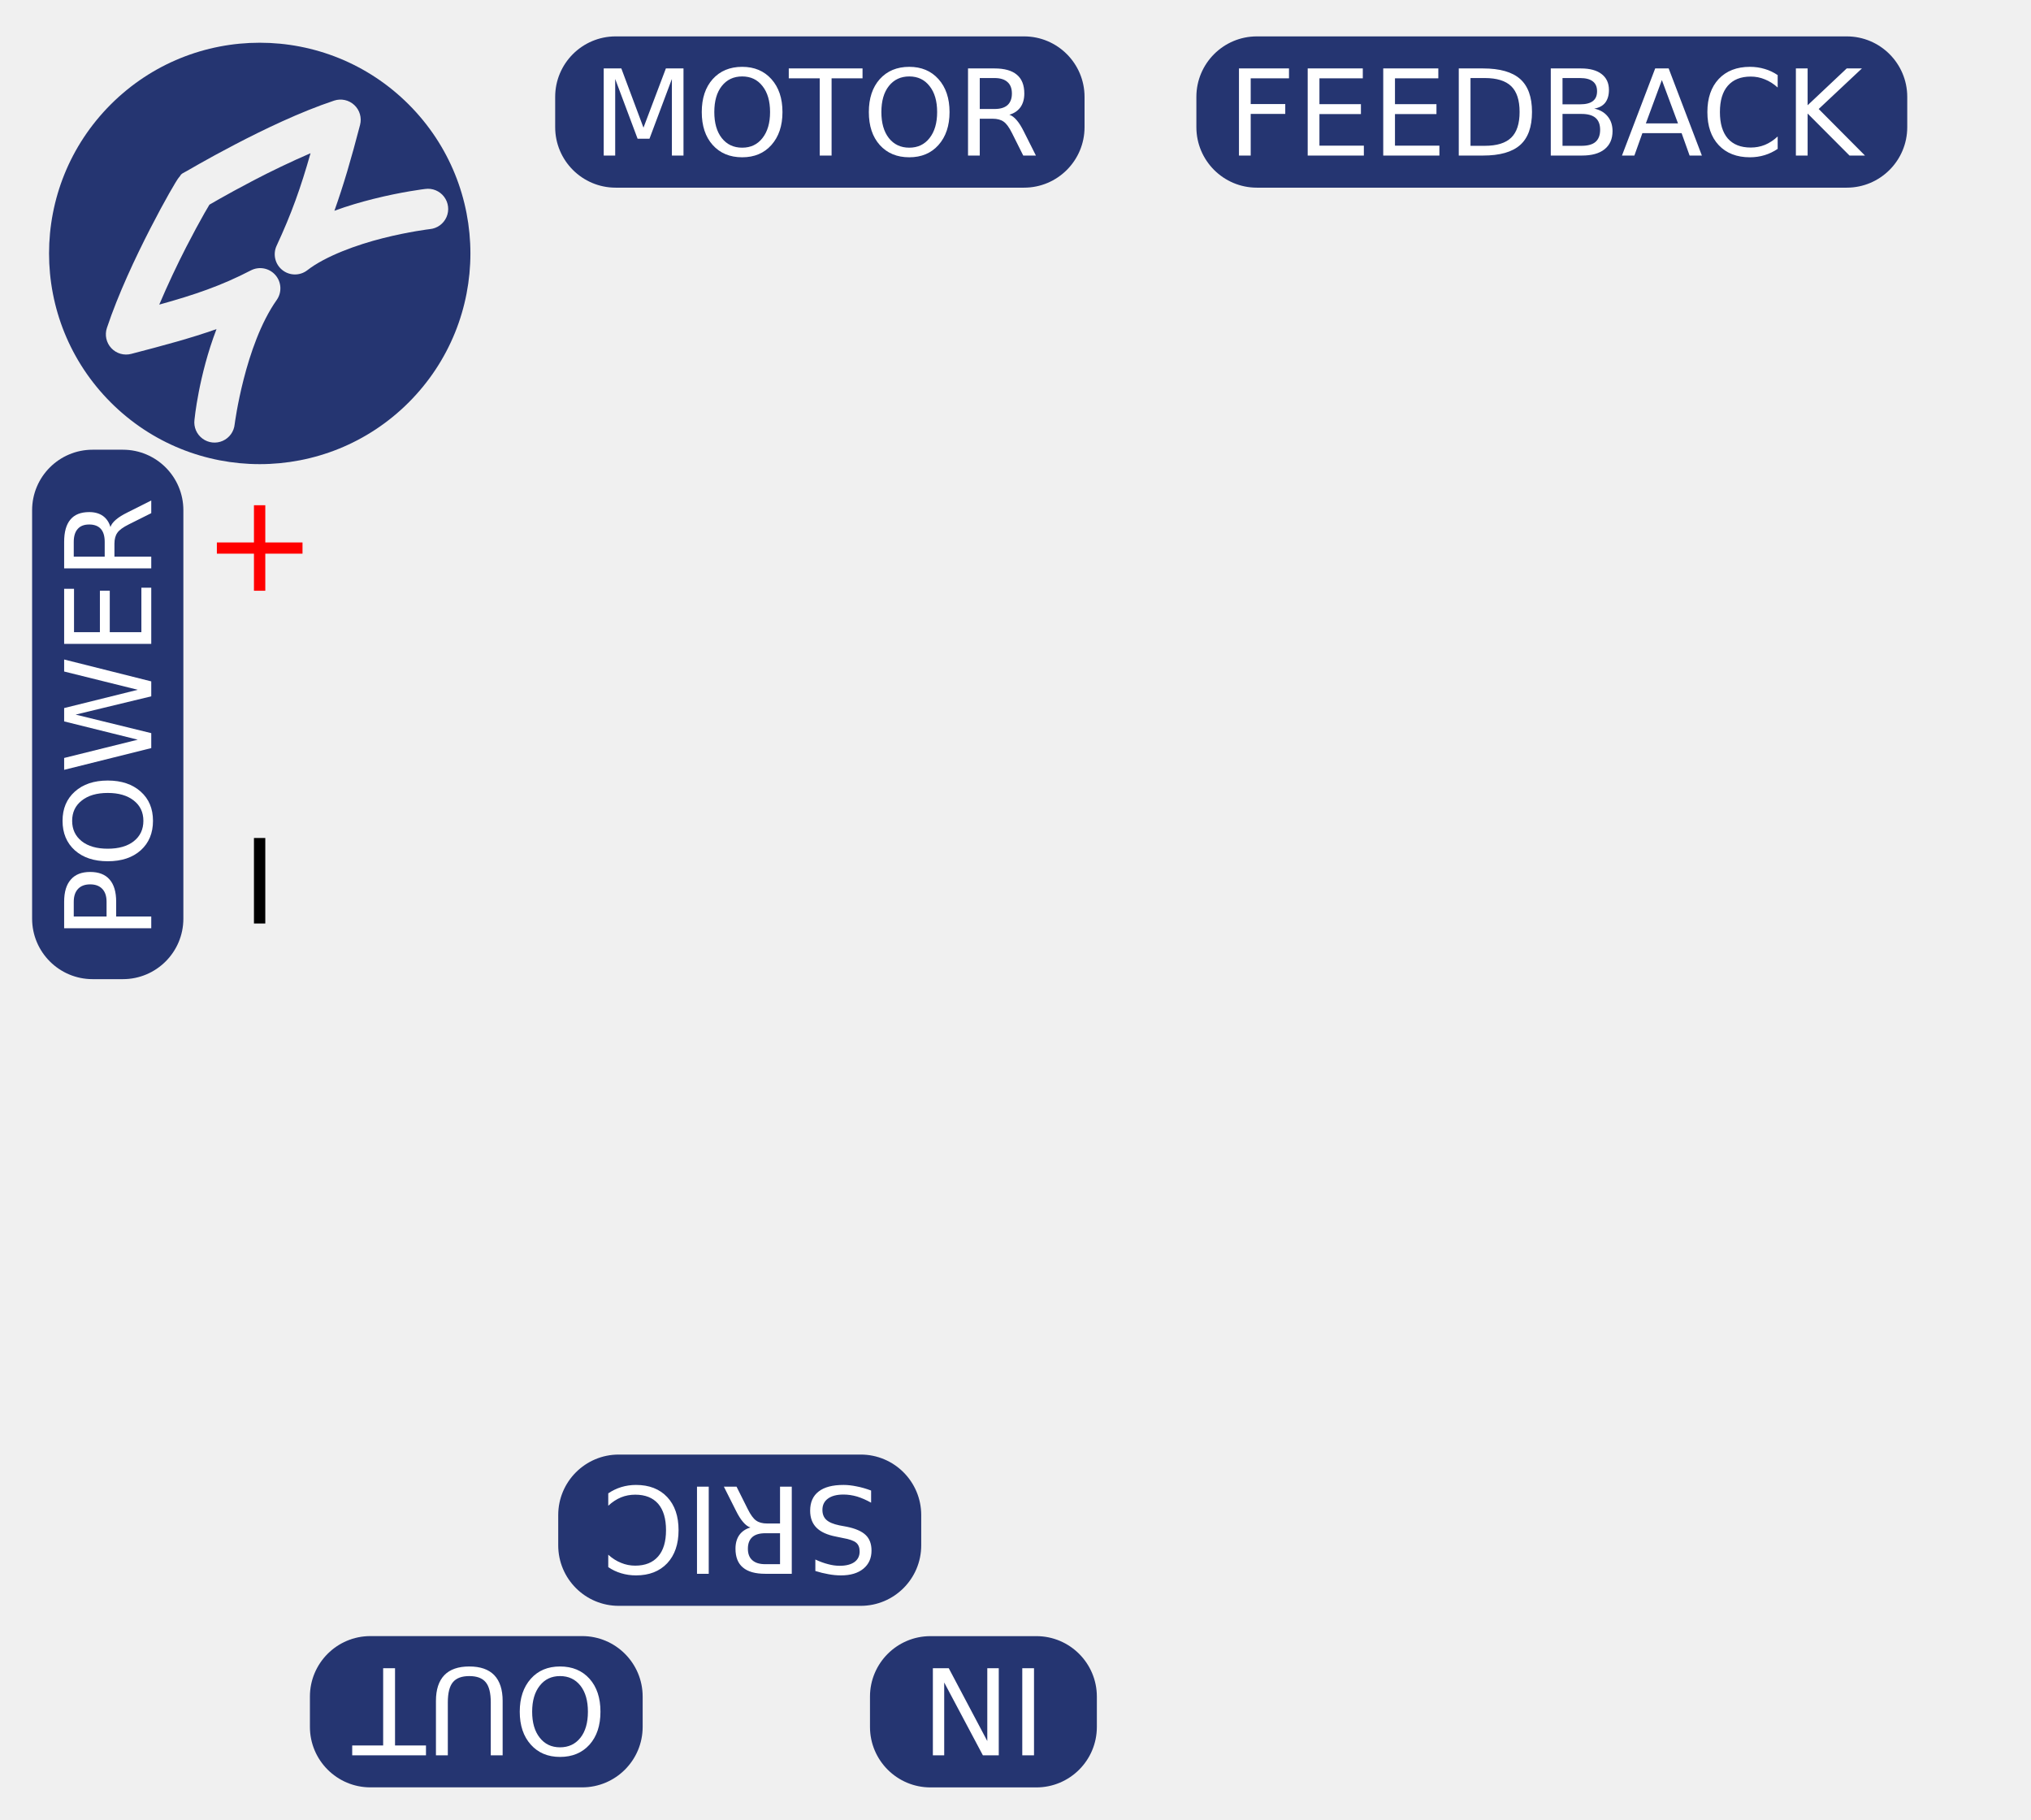
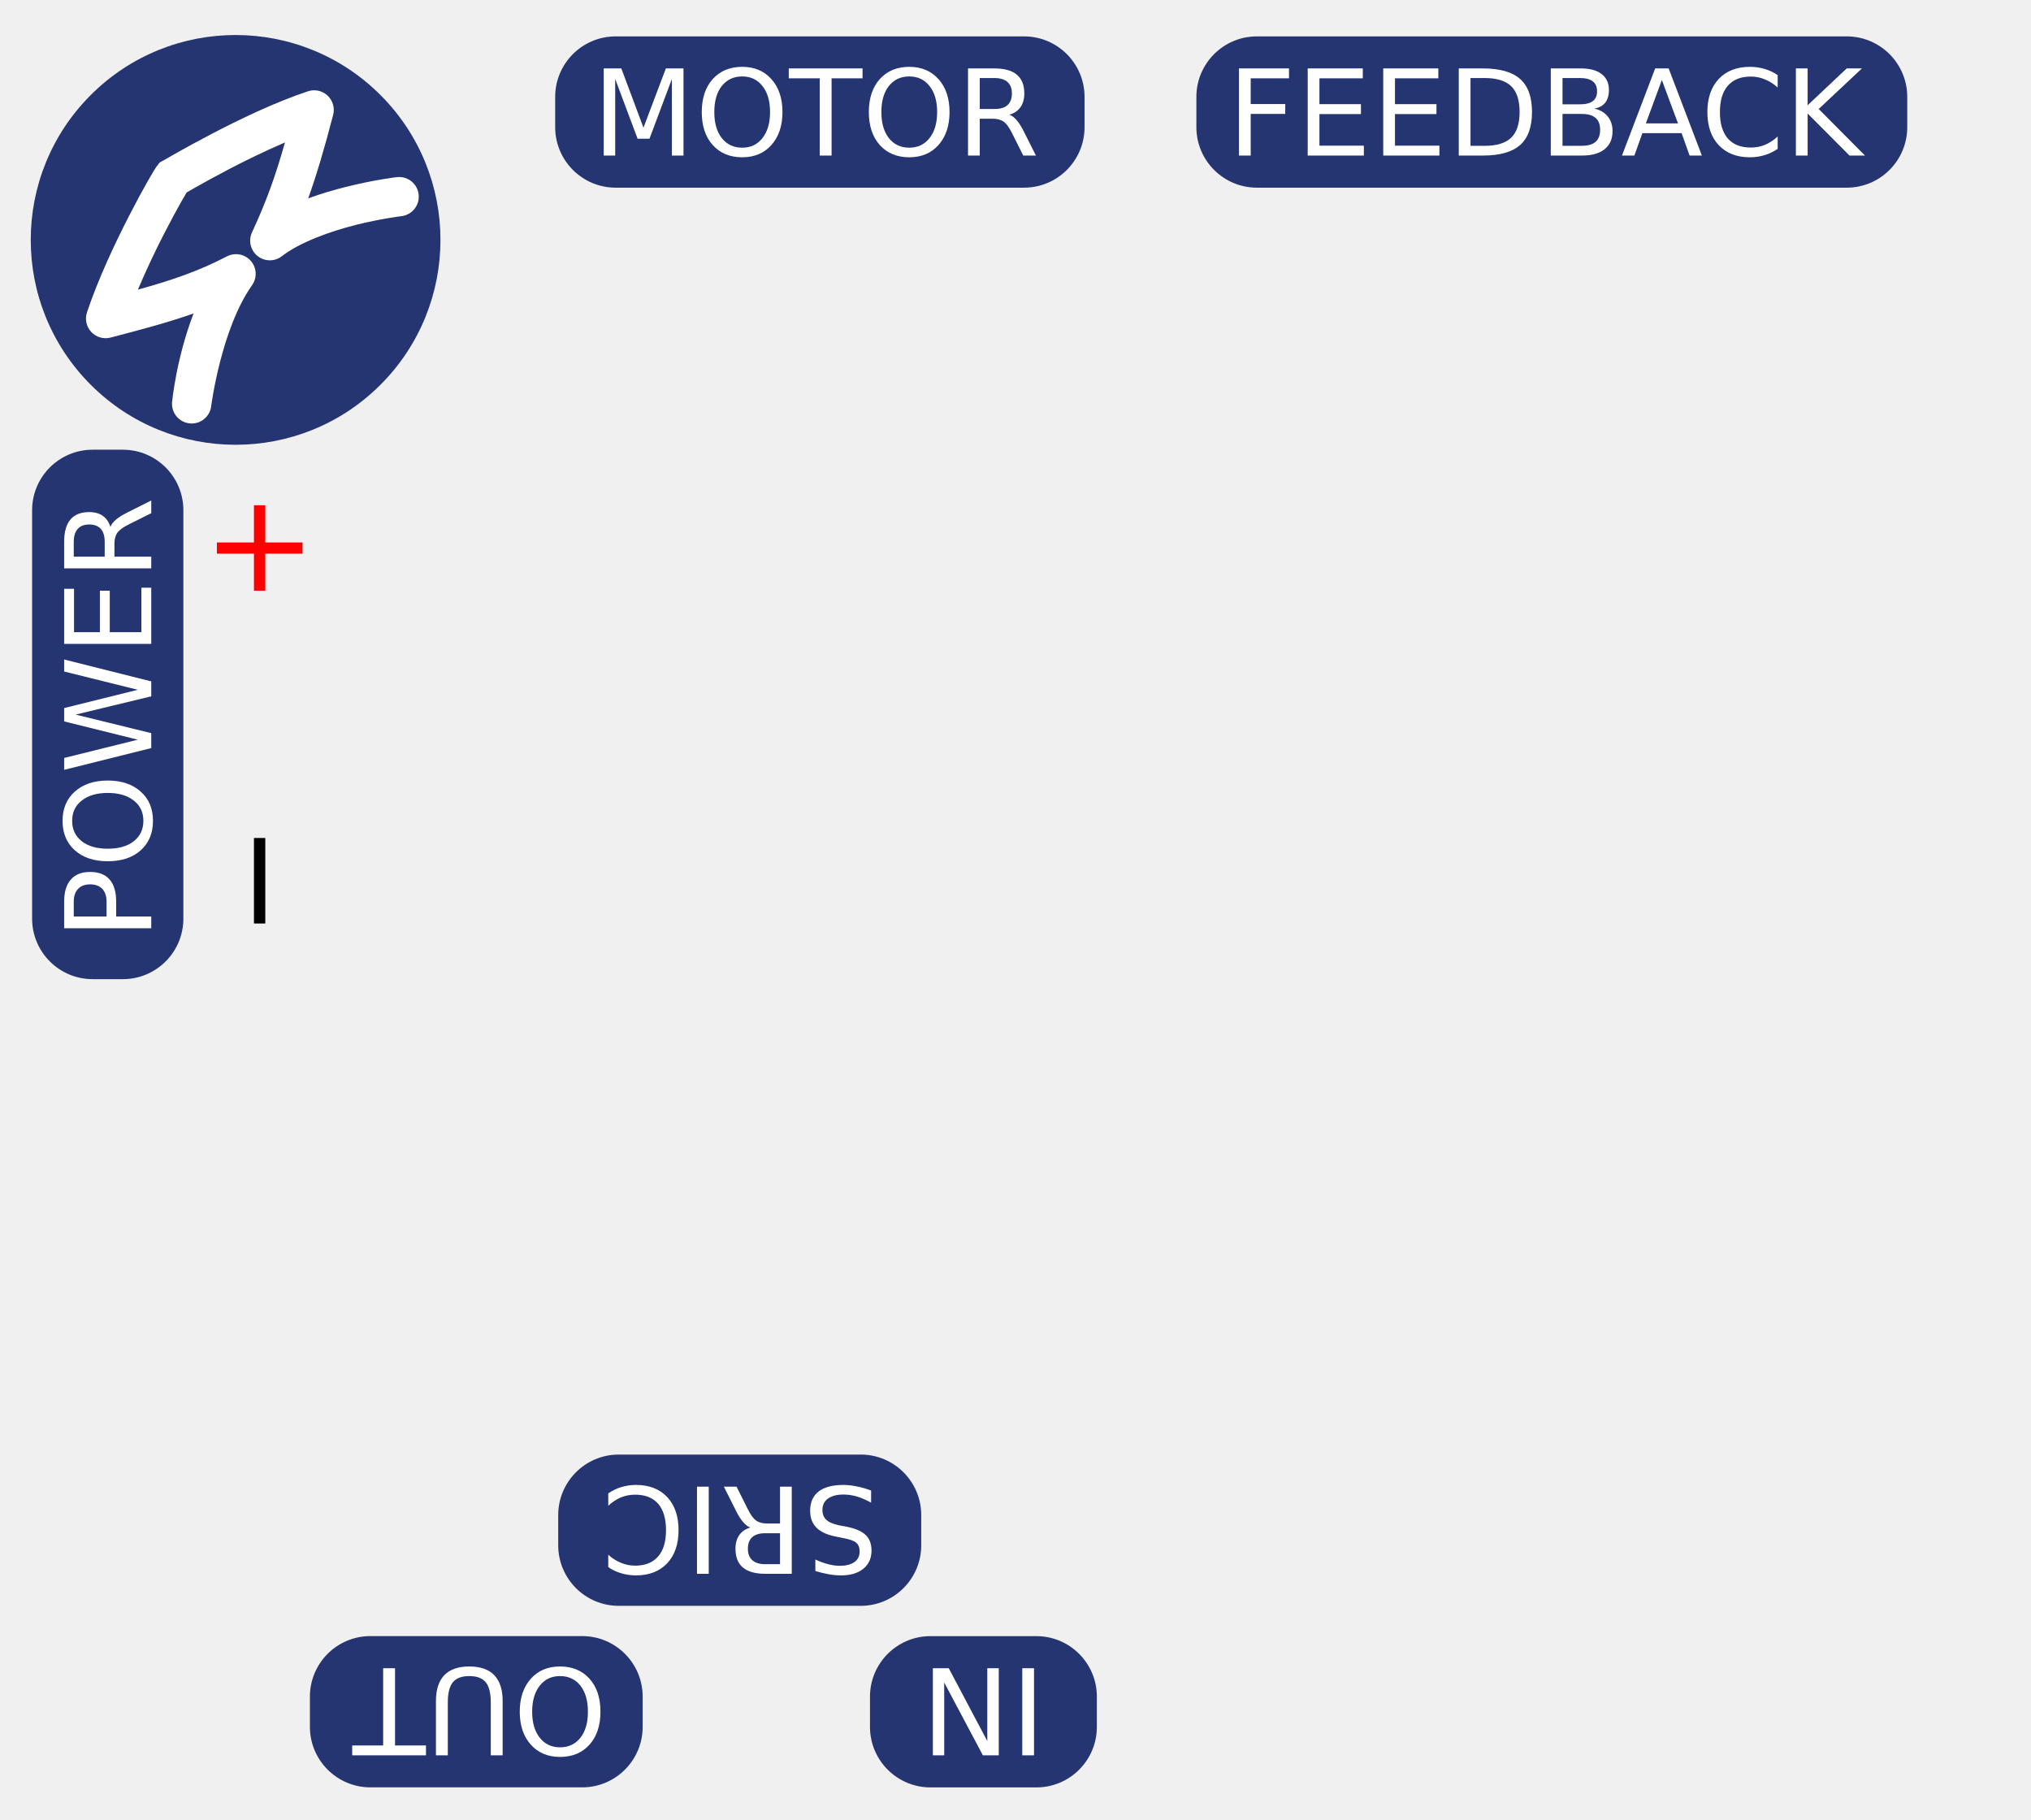
<svg xmlns="http://www.w3.org/2000/svg" xmlns:xlink="http://www.w3.org/1999/xlink" width="237.902" height="213.098" id="svg10955" version="1.1" style="display:inline">
  <defs id="defs10957">
    <marker orient="auto" refY="0" refX="0" id="Arrow2Mend" style="overflow:visible">
      <path id="path4904" style="font-size:12px;fill-rule:evenodd;stroke-width:0.625;stroke-linejoin:round" d="M 8.719,4.034 -2.207,0.016 8.719,-4.002 c -1.745,2.372 -1.735,5.617 -6e-7,8.035 z" transform="scale(-0.6,-0.6)" />
    </marker>
    <symbol id="Minimal T-Slot Hole">
      <path id="path177" d="m 5.315,1052.362 a 5.315,5.315 0 1 0 -10.63,0 5.315,5.315 0 1 0 10.63,0 z" style="fill:none;stroke:#000000" />
    </symbol>
    <symbol id="Minimal T-Slot Slot">
      <path id="path142" d="m 5.315,1041.732 0,10.63" style="fill:none;stroke:#000000" />
      <path id="path144" d="m -5.315,1052.362 0,-10.63" style="fill:none;stroke:#000000" />
      <path id="path146" d="m 5.315,1041.732 4.252,0" style="fill:none;stroke:#000000" />
      <path id="path148" d="m -5.315,1041.732 -4.252,0" style="fill:none;stroke:#000000" />
      <path id="path150" d="m 9.567,1032.874 -4.252,0" style="fill:none;stroke:#000000" />
      <path id="path152" d="m -9.567,1032.874 4.252,0" style="fill:none;stroke:#000000" />
      <path id="path154" d="m 5.315,1030.394 0,2.48" style="fill:none;stroke:#000000" />
      <path id="path156" d="m -5.315,1030.394 10.63,0" style="fill:none;stroke:#000000" />
      <path id="path158" d="m -5.315,1032.874 0,-2.48" style="fill:none;stroke:#000000" />
      <path id="path160" d="m -12.402,1038.898 a 2.835,2.835 0 0 0 2.835,2.835" style="fill:none;stroke:#000000" />
      <path id="path162" d="m -10.984,1037.48 a 1.417,1.417 0 0 0 -1.417,1.417" style="fill:none;stroke:#000000" />
      <path id="path164" d="m -10.984,1037.48 a 1.417,1.417 0 0 0 1.417,-1.417" style="fill:none;stroke:#000000" />
      <path id="path166" d="m -9.567,1036.063 0,-3.189" style="fill:none;stroke:#000000" />
      <path id="path168" d="m 9.567,1041.732 a 2.835,2.835 0 0 0 2.835,-2.835" style="fill:none;stroke:#000000" />
      <path id="path170" d="m 12.402,1038.898 a 1.417,1.417 0 0 0 -1.417,-1.417" style="fill:none;stroke:#000000" />
      <path id="path172" d="m 9.567,1036.063 a 1.417,1.417 0 0 0 1.417,1.417" style="fill:none;stroke:#000000" />
      <path id="path174" d="m 9.567,1036.063 0,-3.189" style="fill:none;stroke:#000000" />
    </symbol>
    <symbol id="T-Slot Slot">
      <path id="path91" d="m 23.031,1052.362 0,14.173" style="fill:none;stroke:#000000" />
      <path id="path93" d="m 23.031,1066.535 35.433,0" style="fill:none;stroke:#000000" />
      <path id="path95" d="m 58.465,1066.535 0,-14.173" style="fill:none;stroke:#000000" />
      <path id="path97" d="m -23.031,1052.362 0,14.173" style="fill:none;stroke:#000000" />
      <path id="path99" d="m -23.031,1066.535 -35.433,0" style="fill:none;stroke:#000000" />
      <path id="path101" d="m -58.465,1066.535 0,-14.173" style="fill:none;stroke:#000000" />
      <path id="path103" d="m -23.031,1052.362 17.717,0" style="fill:none;stroke:#000000" />
      <path id="path105" d="m 5.315,1052.362 17.717,0" style="fill:none;stroke:#000000" />
      <path id="path107" d="m 5.315,1041.732 0,10.63" style="fill:none;stroke:#000000" />
      <path id="path109" d="m -5.315,1052.362 0,-10.63" style="fill:none;stroke:#000000" />
      <path id="path111" d="m 5.315,1041.732 4.252,0" style="fill:none;stroke:#000000" />
      <path id="path113" d="m -5.315,1041.732 -4.252,0" style="fill:none;stroke:#000000" />
      <path id="path115" d="m 9.567,1032.874 -4.252,0" style="fill:none;stroke:#000000" />
      <path id="path117" d="m -9.567,1032.874 4.252,0" style="fill:none;stroke:#000000" />
      <path id="path119" d="m -5.315,1030.394 10.63,0" style="fill:none;stroke:#000000" />
      <path id="path121" d="m 5.315,1030.394 0,2.48" style="fill:none;stroke:#000000" />
      <path id="path123" d="m -5.315,1032.874 0,-2.48" style="fill:none;stroke:#000000" />
      <path id="path125" d="m -12.402,1038.898 a 2.835,2.835 0 0 0 2.835,2.835" style="fill:none;stroke:#000000" />
      <path id="path127" d="m -10.984,1037.48 a 1.417,1.417 0 0 0 -1.417,1.417" style="fill:none;stroke:#000000" />
      <path id="path129" d="m -10.984,1037.48 a 1.417,1.417 0 0 0 1.417,-1.417" style="fill:none;stroke:#000000" />
      <path id="path131" d="m -9.567,1036.063 0,-3.189" style="fill:none;stroke:#000000" />
      <path id="path133" d="m 9.567,1036.063 0,-3.189" style="fill:none;stroke:#000000" />
      <path id="path135" d="m 9.567,1041.732 a 2.835,2.835 0 0 0 2.835,-2.835" style="fill:none;stroke:#000000" />
      <path id="path137" d="m 12.402,1038.898 a 1.417,1.417 0 0 0 -1.417,-1.417" style="fill:none;stroke:#000000" />
      <path id="path139" d="m 9.567,1036.063 a 1.417,1.417 0 0 0 1.417,1.417" style="fill:none;stroke:#000000" />
    </symbol>
    <symbol id="Box Base">
      <path id="path34" d="m 191.339,981.496 a 5.315,5.315 0 1 0 -10.63,0 5.315,5.315 0 1 0 10.63,0 z" style="fill:none;stroke:#000000" />
      <path id="path36" d="m 191.339,1123.228 a 5.315,5.315 0 1 0 -10.63,0 5.315,5.315 0 1 0 10.63,0 z" style="fill:none;stroke:#000000" />
      <path id="path38" d="m -180.709,1121.457 a 5.315,5.315 0 1 0 -10.63,0 5.315,5.315 0 1 0 10.63,0 z" style="fill:none;stroke:#000000" />
      <path id="path40" d="m -180.709,979.724 a 5.315,5.315 0 1 0 -10.63,0 5.315,5.315 0 1 0 10.63,0 z" style="fill:none;stroke:#000000" />
      <use height="1052.362" width="744.094" id="use42" xlink:href="#T-Slot%20Hole" x="125.787" y="0" />
      <use height="1052.362" width="744.094" id="use44" xlink:href="#T-Slot%20Hole" x="-125.787" y="0" />
      <use height="1052.362" width="744.094" id="use46" xlink:href="#T-Slot%20Hole" x="0" y="-113.386" />
      <path id="path48" d="m 221.457,914.173 -442.913,0" style="fill:none;stroke:#000000" />
      <use height="1052.362" width="744.094" id="use50" xlink:href="#T-Slot%20Hole" x="0" y="113.386" />
      <path id="path52" d="m -221.457,1190.551 442.913,0" style="fill:none;stroke:#000000" />
      <path id="path54" d="m 221.457,1190.551 0,-276.378" style="fill:none;stroke:#000000" />
      <path id="path56" d="m -221.457,914.173 0,276.378" style="fill:none;stroke:#000000" />
      <path id="path58" d="m -118.701,960.236 14.173,0" style="fill:none;stroke:#000000" />
      <path id="path60" d="m -104.528,960.236 0,14.173" style="fill:none;stroke:#000000" />
      <path id="path62" d="m -104.528,974.409 -14.173,0" style="fill:none;stroke:#000000" />
      <path id="path64" d="m -118.701,974.409 0,-14.173" style="fill:none;stroke:#000000" />
      <path id="path66" d="m -118.701,1140.945 14.173,0" style="fill:none;stroke:#000000" />
      <path id="path68" d="m -104.528,1140.945 0,-14.173" style="fill:none;stroke:#000000" />
      <path id="path70" d="m -104.528,1126.772 -14.173,0" style="fill:none;stroke:#000000" />
      <path id="path72" d="m -118.701,1126.772 0,14.173" style="fill:none;stroke:#000000" />
      <path id="path74" d="m 118.701,960.236 -14.173,0" style="fill:none;stroke:#000000" />
      <path id="path76" d="m 104.528,960.236 0,14.173" style="fill:none;stroke:#000000" />
      <path id="path78" d="m 104.528,974.409 14.173,0" style="fill:none;stroke:#000000" />
      <path id="path80" d="m 118.701,974.409 0,-14.173" style="fill:none;stroke:#000000" />
      <path id="path82" d="m 118.701,1140.945 -14.173,0" style="fill:none;stroke:#000000" />
      <path id="path84" d="m 104.528,1140.945 0,-14.173" style="fill:none;stroke:#000000" />
      <path id="path86" d="m 104.528,1126.772 14.173,0" style="fill:none;stroke:#000000" />
      <path id="path88" d="m 118.701,1126.772 0,14.173" style="fill:none;stroke:#000000" />
    </symbol>
    <symbol id="T-Slot Hole">
      <path id="path15" d="m 5.315,1052.362 a 5.315,5.315 0 1 0 -10.63,0 5.315,5.315 0 1 0 10.63,0 z" style="fill:none;stroke:#000000" />
      <path id="path17" d="m -23.031,1045.276 0,14.173" style="fill:none;stroke:#000000" />
      <path id="path19" d="m 23.031,1059.449 0,-14.173" style="fill:none;stroke:#000000" />
      <path id="path21" d="m 23.031,1045.276 35.433,0" style="fill:none;stroke:#000000" />
      <path id="path23" d="m 58.465,1045.276 0,14.173" style="fill:none;stroke:#000000" />
      <path id="path25" d="m 58.465,1059.449 -35.433,0" style="fill:none;stroke:#000000" />
      <path id="path27" d="m -58.465,1045.276 35.433,0" style="fill:none;stroke:#000000" />
      <path id="path29" d="m -23.031,1059.449 -35.433,0" style="fill:none;stroke:#000000" />
      <path id="path31" d="m -58.465,1059.449 0,-14.173" style="fill:none;stroke:#000000" />
    </symbol>
    <symbol id="*Paper_Space0" />
    <symbol id="*Paper_Space" />
    <symbol id="*Model_Space" />
    <marker orient="auto" id="DistanceX" style="overflow:visible" refX="0" refY="0">
      <path id="path9" d="M 3,-3 -3,3 M 0,-5 0,5" style="stroke:#000000;stroke-width:0.5" />
    </marker>
    <marker style="overflow:visible" id="Arrow1Lstart" refX="0" refY="0" orient="auto">
      <path transform="matrix(0.8,0,0,0.8,10,0)" style="fill-rule:evenodd;stroke:#000000;stroke-width:1pt;marker-start:none" d="M 0,0 5,-5 -12.5,0 5,5 0,0 z" id="path5214" />
    </marker>
    <marker style="overflow:visible" id="Arrow1Lend" refX="0" refY="0" orient="auto">
      <path transform="matrix(-0.8,0,0,-0.8,-10,0)" style="fill-rule:evenodd;stroke:#000000;stroke-width:1pt;marker-start:none" d="M 0,0 5,-5 -12.5,0 5,5 0,0 z" id="path5217" />
    </marker>
    <symbol id="Minimal T-Slot Hole-0">
      <path id="path177-4" d="m 5.315,1052.362 a 5.315,5.315 0 1 0 -10.63,0 5.315,5.315 0 1 0 10.63,0 z" style="fill:none;stroke:#000000" />
    </symbol>
    <symbol id="Minimal T-Slot Slot-4">
      <path id="path142-3" d="m 5.315,1041.732 0,10.63" style="fill:none;stroke:#000000" />
      <path id="path144-1" d="m -5.315,1052.362 0,-10.63" style="fill:none;stroke:#000000" />
      <path id="path146-9" d="m 5.315,1041.732 4.252,0" style="fill:none;stroke:#000000" />
      <path id="path148-9" d="m -5.315,1041.732 -4.252,0" style="fill:none;stroke:#000000" />
      <path id="path150-5" d="m 9.567,1032.874 -4.252,0" style="fill:none;stroke:#000000" />
      <path id="path152-8" d="m -9.567,1032.874 4.252,0" style="fill:none;stroke:#000000" />
      <path id="path154-3" d="m 5.315,1030.394 0,2.48" style="fill:none;stroke:#000000" />
      <path id="path156-8" d="m -5.315,1030.394 10.63,0" style="fill:none;stroke:#000000" />
      <path id="path158-0" d="m -5.315,1032.874 0,-2.48" style="fill:none;stroke:#000000" />
      <path id="path160-4" d="m -12.402,1038.898 a 2.835,2.835 0 0 0 2.835,2.835" style="fill:none;stroke:#000000" />
      <path id="path162-6" d="m -10.984,1037.48 a 1.417,1.417 0 0 0 -1.417,1.417" style="fill:none;stroke:#000000" />
      <path id="path164-4" d="m -10.984,1037.48 a 1.417,1.417 0 0 0 1.417,-1.417" style="fill:none;stroke:#000000" />
      <path id="path166-1" d="m -9.567,1036.063 0,-3.189" style="fill:none;stroke:#000000" />
      <path id="path168-4" d="m 9.567,1041.732 a 2.835,2.835 0 0 0 2.835,-2.835" style="fill:none;stroke:#000000" />
      <path id="path170-5" d="m 12.402,1038.898 a 1.417,1.417 0 0 0 -1.417,-1.417" style="fill:none;stroke:#000000" />
      <path id="path172-4" d="m 9.567,1036.063 a 1.417,1.417 0 0 0 1.417,1.417" style="fill:none;stroke:#000000" />
      <path id="path174-3" d="m 9.567,1036.063 0,-3.189" style="fill:none;stroke:#000000" />
    </symbol>
    <symbol id="T-Slot Slot-2">
      <path id="path91-7" d="m 23.031,1052.362 0,14.173" style="fill:none;stroke:#000000" />
      <path id="path93-3" d="m 23.031,1066.535 35.433,0" style="fill:none;stroke:#000000" />
      <path id="path95-3" d="m 58.465,1066.535 0,-14.173" style="fill:none;stroke:#000000" />
      <path id="path97-2" d="m -23.031,1052.362 0,14.173" style="fill:none;stroke:#000000" />
      <path id="path99-1" d="m -23.031,1066.535 -35.433,0" style="fill:none;stroke:#000000" />
      <path id="path101-5" d="m -58.465,1066.535 0,-14.173" style="fill:none;stroke:#000000" />
      <path id="path103-1" d="m -23.031,1052.362 17.717,0" style="fill:none;stroke:#000000" />
      <path id="path105-4" d="m 5.315,1052.362 17.717,0" style="fill:none;stroke:#000000" />
      <path id="path107-8" d="m 5.315,1041.732 0,10.63" style="fill:none;stroke:#000000" />
      <path id="path109-1" d="m -5.315,1052.362 0,-10.63" style="fill:none;stroke:#000000" />
      <path id="path111-3" d="m 5.315,1041.732 4.252,0" style="fill:none;stroke:#000000" />
      <path id="path113-7" d="m -5.315,1041.732 -4.252,0" style="fill:none;stroke:#000000" />
      <path id="path115-4" d="m 9.567,1032.874 -4.252,0" style="fill:none;stroke:#000000" />
      <path id="path117-8" d="m -9.567,1032.874 4.252,0" style="fill:none;stroke:#000000" />
      <path id="path119-2" d="m -5.315,1030.394 10.63,0" style="fill:none;stroke:#000000" />
      <path id="path121-3" d="m 5.315,1030.394 0,2.48" style="fill:none;stroke:#000000" />
      <path id="path123-0" d="m -5.315,1032.874 0,-2.48" style="fill:none;stroke:#000000" />
      <path id="path125-4" d="m -12.402,1038.898 a 2.835,2.835 0 0 0 2.835,2.835" style="fill:none;stroke:#000000" />
      <path id="path127-4" d="m -10.984,1037.48 a 1.417,1.417 0 0 0 -1.417,1.417" style="fill:none;stroke:#000000" />
      <path id="path129-5" d="m -10.984,1037.48 a 1.417,1.417 0 0 0 1.417,-1.417" style="fill:none;stroke:#000000" />
      <path id="path131-1" d="m -9.567,1036.063 0,-3.189" style="fill:none;stroke:#000000" />
      <path id="path133-6" d="m 9.567,1036.063 0,-3.189" style="fill:none;stroke:#000000" />
      <path id="path135-4" d="m 9.567,1041.732 a 2.835,2.835 0 0 0 2.835,-2.835" style="fill:none;stroke:#000000" />
      <path id="path137-6" d="m 12.402,1038.898 a 1.417,1.417 0 0 0 -1.417,-1.417" style="fill:none;stroke:#000000" />
      <path id="path139-3" d="m 9.567,1036.063 a 1.417,1.417 0 0 0 1.417,1.417" style="fill:none;stroke:#000000" />
    </symbol>
    <symbol id="Box Base-9">
      <path id="path34-9" d="m 191.339,981.496 a 5.315,5.315 0 1 0 -10.63,0 5.315,5.315 0 1 0 10.63,0 z" style="fill:none;stroke:#000000" />
      <path id="path36-2" d="m 191.339,1123.228 a 5.315,5.315 0 1 0 -10.63,0 5.315,5.315 0 1 0 10.63,0 z" style="fill:none;stroke:#000000" />
      <path id="path38-6" d="m -180.709,1121.457 a 5.315,5.315 0 1 0 -10.63,0 5.315,5.315 0 1 0 10.63,0 z" style="fill:none;stroke:#000000" />
      <path id="path40-2" d="m -180.709,979.724 a 5.315,5.315 0 1 0 -10.63,0 5.315,5.315 0 1 0 10.63,0 z" style="fill:none;stroke:#000000" />
      <use height="1052.362" width="744.094" id="use42-9" xlink:href="#T-Slot%20Hole" x="125.787" y="0" />
      <use height="1052.362" width="744.094" id="use44-3" xlink:href="#T-Slot%20Hole" x="-125.787" y="0" />
      <use height="1052.362" width="744.094" id="use46-0" xlink:href="#T-Slot%20Hole" x="0" y="-113.386" />
      <path id="path48-8" d="m 221.457,914.173 -442.913,0" style="fill:none;stroke:#000000" />
      <use height="1052.362" width="744.094" id="use50-9" xlink:href="#T-Slot%20Hole" x="0" y="113.386" />
      <path id="path52-7" d="m -221.457,1190.551 442.913,0" style="fill:none;stroke:#000000" />
      <path id="path54-3" d="m 221.457,1190.551 0,-276.378" style="fill:none;stroke:#000000" />
      <path id="path56-2" d="m -221.457,914.173 0,276.378" style="fill:none;stroke:#000000" />
      <path id="path58-3" d="m -118.701,960.236 14.173,0" style="fill:none;stroke:#000000" />
      <path id="path60-8" d="m -104.528,960.236 0,14.173" style="fill:none;stroke:#000000" />
      <path id="path62-0" d="m -104.528,974.409 -14.173,0" style="fill:none;stroke:#000000" />
      <path id="path64-0" d="m -118.701,974.409 0,-14.173" style="fill:none;stroke:#000000" />
      <path id="path66-9" d="m -118.701,1140.945 14.173,0" style="fill:none;stroke:#000000" />
      <path id="path68-5" d="m -104.528,1140.945 0,-14.173" style="fill:none;stroke:#000000" />
      <path id="path70-7" d="m -104.528,1126.772 -14.173,0" style="fill:none;stroke:#000000" />
      <path id="path72-9" d="m -118.701,1126.772 0,14.173" style="fill:none;stroke:#000000" />
      <path id="path74-6" d="m 118.701,960.236 -14.173,0" style="fill:none;stroke:#000000" />
      <path id="path76-2" d="m 104.528,960.236 0,14.173" style="fill:none;stroke:#000000" />
      <path id="path78-7" d="m 104.528,974.409 14.173,0" style="fill:none;stroke:#000000" />
      <path id="path80-8" d="m 118.701,974.409 0,-14.173" style="fill:none;stroke:#000000" />
      <path id="path82-7" d="m 118.701,1140.945 -14.173,0" style="fill:none;stroke:#000000" />
      <path id="path84-6" d="m 104.528,1140.945 0,-14.173" style="fill:none;stroke:#000000" />
      <path id="path86-5" d="m 104.528,1126.772 14.173,0" style="fill:none;stroke:#000000" />
      <path id="path88-4" d="m 118.701,1126.772 0,14.173" style="fill:none;stroke:#000000" />
    </symbol>
    <symbol id="T-Slot Hole-1">
      <path id="path15-5" d="m 5.315,1052.362 a 5.315,5.315 0 1 0 -10.63,0 5.315,5.315 0 1 0 10.63,0 z" style="fill:none;stroke:#000000" />
      <path id="path17-7" d="m -23.031,1045.276 0,14.173" style="fill:none;stroke:#000000" />
      <path id="path19-1" d="m 23.031,1059.449 0,-14.173" style="fill:none;stroke:#000000" />
      <path id="path21-3" d="m 23.031,1045.276 35.433,0" style="fill:none;stroke:#000000" />
      <path id="path23-7" d="m 58.465,1045.276 0,14.173" style="fill:none;stroke:#000000" />
      <path id="path25-5" d="m 58.465,1059.449 -35.433,0" style="fill:none;stroke:#000000" />
      <path id="path27-4" d="m -58.465,1045.276 35.433,0" style="fill:none;stroke:#000000" />
      <path id="path29-5" d="m -23.031,1059.449 -35.433,0" style="fill:none;stroke:#000000" />
      <path id="path31-2" d="m -58.465,1059.449 0,-14.173" style="fill:none;stroke:#000000" />
    </symbol>
    <symbol id="*Paper_Space0-0" />
    <symbol id="*Paper_Space-5" />
    <symbol id="*Model_Space-5" />
    <marker orient="auto" id="DistanceX-6" style="overflow:visible" refX="0" refY="0">
      <path id="path9-1" d="M 3,-3 -3,3 M 0,-5 0,5" style="stroke:#000000;stroke-width:0.5" />
    </marker>
    <marker style="overflow:visible" id="Arrow1Lstart-4" refX="0" refY="0" orient="auto">
      <path transform="matrix(0.8,0,0,0.8,10,0)" style="fill-rule:evenodd;stroke:#000000;stroke-width:1pt;marker-start:none" d="M 0,0 5,-5 -12.5,0 5,5 0,0 z" id="path5214-5" />
    </marker>
    <marker style="overflow:visible" id="Arrow1Lend-3" refX="0" refY="0" orient="auto">
      <path transform="matrix(-0.8,0,0,-0.8,-10,0)" style="fill-rule:evenodd;stroke:#000000;stroke-width:1pt;marker-start:none" d="M 0,0 5,-5 -12.5,0 5,5 0,0 z" id="path5217-3" />
    </marker>
    <marker style="overflow:visible" id="Arrow1Lstart-0" refX="0" refY="0" orient="auto">
      <path transform="matrix(0.8,0,0,0.8,10,0)" style="fill-rule:evenodd;stroke:#000000;stroke-width:1pt;marker-start:none" d="M 0,0 5,-5 -12.5,0 5,5 0,0 z" id="path3733" />
    </marker>
    <marker style="overflow:visible" id="Arrow2Mstart" refX="0" refY="0" orient="auto">
      <path transform="scale(0.6,0.6)" d="M 8.719,4.034 -2.207,0.016 8.719,-4.002 c -1.745,2.372 -1.735,5.617 -6e-7,8.035 z" style="font-size:12px;fill-rule:evenodd;stroke-width:0.625;stroke-linejoin:round" id="path3757" />
    </marker>
    <marker style="overflow:visible" id="Arrow1Sstart" refX="0" refY="0" orient="auto">
      <path transform="matrix(0.2,0,0,0.2,1.2,0)" style="fill-rule:evenodd;stroke:#000000;stroke-width:1pt;marker-start:none" d="M 0,0 5,-5 -12.5,0 5,5 0,0 z" id="path3745" />
    </marker>
    <marker style="overflow:visible" id="Arrow2Lstart" refX="0" refY="0" orient="auto">
      <path transform="matrix(1.1,0,0,1.1,1.1,0)" d="M 8.719,4.034 -2.207,0.016 8.719,-4.002 c -1.745,2.372 -1.735,5.617 -6e-7,8.035 z" style="font-size:12px;fill-rule:evenodd;stroke-width:0.625;stroke-linejoin:round" id="path4106" />
    </marker>
    <marker style="overflow:visible" id="Arrow1Mstart" refX="0" refY="0" orient="auto">
      <path transform="matrix(0.4,0,0,0.4,4,0)" style="fill-rule:evenodd;stroke:#000000;stroke-width:1pt;marker-start:none" d="M 0,0 5,-5 -12.5,0 5,5 0,0 z" id="path4094" />
    </marker>
    <radialGradient r="198.275" fy="467.989" fx="285.653" cy="467.989" cx="285.653" gradientTransform="matrix(0.7792208,0.7915819,-0.7599434,0.7480763,418.7113,-108.2201)" gradientUnits="userSpaceOnUse" id="radialGradient3297" xlink:href="#linearGradient3247" />
    <radialGradient r="198.275" fy="467.989" fx="285.653" cy="467.989" cx="285.653" gradientTransform="matrix(0.7792208,0.7915819,-0.7599434,0.7480763,418.7113,-108.2201)" gradientUnits="userSpaceOnUse" id="radialGradient3288" xlink:href="#linearGradient3247" />
    <radialGradient gradientTransform="matrix(0.7792208,0.7915819,-0.7599434,0.7480763,418.7113,-108.2201)" gradientUnits="userSpaceOnUse" r="198.275" fy="467.989" fx="285.653" cy="467.989" cx="285.653" id="radialGradient3253" xlink:href="#linearGradient3247" />
    <linearGradient id="linearGradient3239">
      <stop id="stop3241" offset="0" style="stop-color:#ffffff;stop-opacity:1;" />
      <stop id="stop3243" offset="1" style="stop-color:#000000;stop-opacity:0;" />
    </linearGradient>
    <linearGradient id="linearGradient3247">
      <stop id="stop3249" offset="0" style="stop-color:#ffffff;stop-opacity:1;" />
      <stop id="stop3251" offset="1" style="stop-color:#253571;stop-opacity:1;" />
    </linearGradient>
    <linearGradient id="linearGradient3307">
      <stop style="stop-color:#ffffff;stop-opacity:1;" offset="0" id="stop3309" />
      <stop id="stop3313" offset="0.362" style="stop-color:#ffffff;stop-opacity:0.515;" />
      <stop style="stop-color:#253571;stop-opacity:0.356;" offset="0.771" id="stop3328" />
      <stop style="stop-color:#253571;stop-opacity:1;" offset="1" id="stop3324" />
    </linearGradient>
    <radialGradient r="198.275" fy="467.989" fx="285.653" cy="467.989" cx="285.653" gradientTransform="matrix(0.7792208,0.7915819,-0.7599434,0.7480763,418.7113,-108.2201)" gradientUnits="userSpaceOnUse" id="radialGradient3297-8" xlink:href="#linearGradient3247-3" />
    <radialGradient r="198.275" fy="467.989" fx="285.653" cy="467.989" cx="285.653" gradientTransform="matrix(0.7792208,0.7915819,-0.7599434,0.7480763,418.7113,-108.2201)" gradientUnits="userSpaceOnUse" id="radialGradient3288-7" xlink:href="#linearGradient3247-3" />
    <radialGradient gradientTransform="matrix(0.7792208,0.7915819,-0.7599434,0.7480763,418.7113,-108.2201)" gradientUnits="userSpaceOnUse" r="198.275" fy="467.989" fx="285.653" cy="467.989" cx="285.653" id="radialGradient3253-1" xlink:href="#linearGradient3247-3" />
    <linearGradient id="linearGradient3239-7">
      <stop id="stop3241-3" offset="0" style="stop-color:#ffffff;stop-opacity:1;" />
      <stop id="stop3243-9" offset="1" style="stop-color:#000000;stop-opacity:0;" />
    </linearGradient>
    <linearGradient id="linearGradient3247-3">
      <stop id="stop3249-4" offset="0" style="stop-color:#ffffff;stop-opacity:1;" />
      <stop id="stop3251-7" offset="1" style="stop-color:#253571;stop-opacity:1;" />
    </linearGradient>
    <linearGradient id="linearGradient3307-3">
      <stop style="stop-color:#ffffff;stop-opacity:1;" offset="0" id="stop3309-9" />
      <stop id="stop3313-3" offset="0.362" style="stop-color:#ffffff;stop-opacity:0.515;" />
      <stop style="stop-color:#253571;stop-opacity:0.356;" offset="0.771" id="stop3328-9" />
      <stop style="stop-color:#253571;stop-opacity:1;" offset="1" id="stop3324-2" />
    </linearGradient>
+     <radialGradient r="198.275" fy="485.019" fx="279.545" cy="485.019" cx="279.545" gradientTransform="matrix(0.4603364,1.636268,-1.648631,0.4638141,935.5144,-211.36)" gradientUnits="userSpaceOnUse" id="radialGradient3305" xlink:href="#linearGradient3307-4" />
+     <radialGradient r="198.275" fy="467.989" fx="285.653" cy="467.989" cx="285.653" gradientTransform="matrix(0.7792208,0.7915819,-0.7599434,0.7480763,418.7113,-108.2201)" gradientUnits="userSpaceOnUse" id="radialGradient3297-83" xlink:href="#linearGradient3247-34" />
+     <radialGradient r="198.275" fy="467.989" fx="285.653" cy="467.989" cx="285.653" gradientTransform="matrix(0.7792208,0.7915819,-0.7599434,0.7480763,418.7113,-108.2201)" gradientUnits="userSpaceOnUse" id="radialGradient3288-9" xlink:href="#linearGradient3247-34" />
+     <radialGradient gradientTransform="matrix(0.7792208,0.7915819,-0.7599434,0.7480763,418.7113,-108.2201)" gradientUnits="userSpaceOnUse" r="198.275" fy="467.989" fx="285.653" cy="467.989" cx="285.653" id="radialGradient3253-3" xlink:href="#linearGradient3247-34" />
+     <linearGradient id="linearGradient3239-1">
+       <stop id="stop3241-5" offset="0" style="stop-color:#ffffff;stop-opacity:1;" />
+       <stop id="stop3243-7" offset="1" style="stop-color:#000000;stop-opacity:0;" />
+     </linearGradient>
+     <linearGradient id="linearGradient3247-34">
+       <stop id="stop3249-2" offset="0" style="stop-color:#ffffff;stop-opacity:1;" />
+       <stop id="stop3251-3" offset="1" style="stop-color:#253571;stop-opacity:1;" />
+     </linearGradient>
+     <linearGradient id="linearGradient3307-4">
+       <stop style="stop-color:#ffffff;stop-opacity:1;" offset="0" id="stop3309-0" />
+       <stop id="stop3313-5" offset="0.362" style="stop-color:#ffffff;stop-opacity:0.515;" />
+       <stop style="stop-color:#253571;stop-opacity:0.356;" offset="0.771" id="stop3328-5" />
+       <stop style="stop-color:#253571;stop-opacity:1;" offset="1" id="stop3324-5" />
+     </linearGradient>
  </defs>
  <g id="layer3" style="display:inline" transform="translate(-137.689,-61.40673)">
    <rect ry="7.087" y="65.669" x="202.72" height="17.717" width="62.008" id="rect5576" style="fill:#253571;fill-opacity:1;stroke:none" />
    <rect style="fill:#253571;fill-opacity:1;stroke:none" id="rect5578" width="83.268" height="17.717" x="277.827" y="65.669" ry="7.087" />
    <text xml:space="preserve" style="font-size:20px;font-style:normal;font-weight:normal;fill:#ffffff;fill-opacity:1;stroke:none;font-family:Bitstream Vera Sans" x="207.033" y="79.623" id="text3346">
      <tspan id="tspan3348" x="207.033" y="79.623" style="font-size:14px;fill:#ffffff">MOTOR</tspan>
    </text>
    <rect style="fill:#253571;fill-opacity:1;stroke:none" id="rect4730" width="17.717" height="62.008" x="141.451" y="114.078" ry="7.087" />
    <text id="text3350" y="155.406" x="-171.499" style="font-size:14px;font-style:normal;font-variant:normal;font-weight:normal;font-stretch:normal;text-align:start;line-height:125%;writing-mode:lr-tb;text-anchor:start;fill:#ffffff;fill-opacity:1;stroke:none;font-family:Bitstream Vera Sans;-inkscape-font-specification:Bitstream Vera Sans" xml:space="preserve" transform="matrix(0,-1,1,0,0,0)">
      <tspan y="155.406" x="-171.499" id="tspan3352">POWER</tspan>
    </text>
    <rect style="fill:#253571;fill-opacity:1;stroke:none" id="rect5584" width="42.52" height="17.717" x="203.077" y="231.767" ry="7.087" />
    <text transform="scale(-1,-1)" xml:space="preserve" style="font-size:14px;font-style:normal;font-variant:normal;font-weight:normal;font-stretch:normal;text-align:start;line-height:125%;writing-mode:lr-tb;text-anchor:start;fill:#ffffff;fill-opacity:1;stroke:none;font-family:Bitstream Vera Sans;-inkscape-font-specification:Bitstream Vera Sans" x="-240.695" y="-235.529" id="text3354">
      <tspan id="tspan3356" x="-240.695" y="-235.529">SRIC</tspan>
    </text>
    <rect ry="7.087" y="253.033" x="239.595" height="17.717" width="26.575" id="rect5582" style="fill:#253571;fill-opacity:1;stroke:none" />
    <text id="text3358" y="-256.789" x="-260.183" style="font-size:14px;font-style:normal;font-variant:normal;font-weight:normal;font-stretch:normal;text-align:start;line-height:125%;writing-mode:lr-tb;text-anchor:start;fill:#ffffff;fill-opacity:1;stroke:none;font-family:Bitstream Vera Sans;-inkscape-font-specification:Bitstream Vera Sans" xml:space="preserve" transform="scale(-1,-1)">
      <tspan y="-256.789" x="-260.183" id="tspan3360">IN</tspan>
    </text>
    <rect style="fill:#253571;fill-opacity:1;stroke:none" id="rect5580" width="38.976" height="17.717" x="173.991" y="253.027" ry="7.087" />
    <text transform="scale(-1,-1)" xml:space="preserve" style="font-size:14px;font-style:normal;font-variant:normal;font-weight:normal;font-stretch:normal;text-align:start;line-height:125%;writing-mode:lr-tb;text-anchor:start;fill:#ffffff;fill-opacity:1;stroke:none;font-family:Bitstream Vera Sans;-inkscape-font-specification:Bitstream Vera Sans" x="-208.805" y="-256.789" id="text3362">
      <tspan id="tspan3364" x="-208.805" y="-256.789">OUT</tspan>
    </text>
    <text id="text3366" y="79.623" x="281.443" style="font-size:20px;font-style:normal;font-weight:normal;fill:#ffffff;fill-opacity:1;stroke:none;font-family:Bitstream Vera Sans" xml:space="preserve">
      <tspan y="79.623" x="281.443" id="tspan3368" style="font-size:14px;fill:#ffffff">FEEDBACK</tspan>
    </text>
-     <g id="g5694" transform="matrix(0.7071068,0.7071068,-0.7071068,0.7071068,146.2339,-94.01784)">
-       <g transform="translate(17.4244,-329.2554)" id="layer1-1">
+     <g id="g5694" transform="matrix(0.122133,0,0,0.122133,145.7047,77.62154)" clip-path="none" mask="none">
+       <g transform="translate(17.4244,-329.2554)" id="layer1-1" clip-path="none">
        <g id="layer1-17" transform="translate(-311.673,-24.95287)">
-           <g transform="translate(4.800736,-5.089603)" id="g2822">
-             <g id="g2818" transform="translate(0,-0.2044961)">
-               <g id="g5921" transform="translate(292.8476,330.4228)">
-                 <g transform="translate(17.4244,-329.2554)" id="layer1-4">
-                   <path style="fill:#253571;fill-opacity:1;fill-rule:nonzero;stroke:none" d="m 100.859,473.755 c 0,13.63 11.048,24.678 24.678,24.678 13.63,0 24.678,-11.048 24.678,-24.678 0,-13.63 -11.048,-24.678 -24.678,-24.678 -13.63,0 -24.678,11.048 -24.678,24.678 z m 11.627,-0.031 c 2.2e-4,-0.107 0.03,-0.282 0.13,-0.573 6.9e-4,-0.003 0.01,-0.029 0.012,-0.035 0.004,-0.016 0.011,-0.034 0.02,-0.067 0.022,-0.083 0.059,-0.208 0.102,-0.369 0.086,-0.322 0.21,-0.787 0.369,-1.358 0.318,-1.142 0.775,-2.722 1.342,-4.526 1.134,-3.608 2.7,-8.097 4.581,-11.858 a 2.368,2.368 0 0 1 4.161,-0.137 c 2.072,3.529 3.618,6.351 4.985,9.236 0.692,-1.503 1.473,-2.916 2.226,-4.176 1.786,-2.991 3.478,-5.138 3.478,-5.138 a 2.368,2.368 0 1 1 3.717,2.932 c 0,0 -1.509,1.913 -3.132,4.632 -1.624,2.719 -3.274,6.246 -3.607,8.914 a 2.368,2.368 0 0 1 -4.573,0.518 c -1.424,-3.905 -2.824,-6.835 -4.852,-10.473 -0.939,2.365 -1.794,4.823 -2.469,6.971 -0.547,1.741 -0.988,3.272 -1.295,4.377 -0.151,0.542 -0.265,0.974 -0.349,1.287 0.069,0.279 0.162,0.65 0.298,1.142 0.298,1.079 0.744,2.596 1.299,4.322 0.689,2.141 1.566,4.6 2.524,6.971 2.107,-3.722 3.578,-6.709 4.753,-10.418 a 2.368,2.368 0 0 1 4.593,0.314 c 1.101,6.387 6.806,13.762 6.806,13.762 a 2.369,2.369 0 1 1 -3.69,2.971 c 0,0 -3.31,-3.994 -5.692,-9.346 -1.363,2.857 -2.995,5.685 -5.013,9.122 a 2.368,2.368 0 0 1 -4.161,-0.137 c -1.873,-3.746 -3.474,-8.207 -4.628,-11.791 -0.577,-1.792 -1.041,-3.363 -1.358,-4.51 -0.159,-0.574 -0.279,-1.039 -0.365,-1.39 -0.043,-0.176 -0.077,-0.318 -0.106,-0.459 -0.014,-0.07 -0.024,-0.135 -0.039,-0.243 -0.008,-0.054 -0.017,-0.116 -0.024,-0.239 -0.003,-0.062 -0.043,-0.102 -0.043,-0.228 z m 4.706,0.667 c 0.039,-0.126 0.07,-0.233 0.082,-0.31 -0.018,0.067 -0.042,0.151 -0.055,0.2 -0.011,0.042 -0.018,0.076 -0.028,0.11 z" id="path2266" />
-                 </g>
-                 <g transform="translate(17.4244,-329.2554)" id="layer2-0" />
-               </g>
+           <g id="g5704" transform="matrix(0.7071068,-0.7071068,0.7071068,0.7071068,176.7186,451.5091)">
+             <g transform="translate(17.4244,-329.2554)" id="layer1">
+               <path transform="translate(-168.9385,-22.06092)" d="m 544.472,547.791 c 0,108.51 -87.965,196.475 -196.475,196.475 -108.51,0 -196.475,-87.965 -196.475,-196.475 0,-108.51 87.965,-196.475 196.475,-196.475 108.51,0 196.475,87.965 196.475,196.475 z" id="path2266" style="fill:#253571;fill-opacity:1;fill-rule:nonzero;stroke:none" />
+               <path style="font-size:medium;font-style:normal;font-variant:normal;font-weight:normal;font-stretch:normal;text-indent:0;text-align:start;text-decoration:none;line-height:normal;letter-spacing:normal;word-spacing:normal;text-transform:none;direction:ltr;block-progression:tb;writing-mode:lr-tb;text-anchor:start;color:#000000;fill:#ffffff;fill-opacity:1;stroke:none;stroke-width:37.7;marker:none;visibility:visible;display:inline;overflow:visible;enable-background:accumulate;font-family:Bitstream Vera Sans;-inkscape-font-specification:Bitstream Vera Sans" d="m 179.312,421.812 c -1.003,-0.002 -1.321,0.318 -1.812,0.344 -0.984,0.051 -1.474,0.127 -1.906,0.188 -0.865,0.122 -1.377,0.199 -1.938,0.312 -1.121,0.228 -2.259,0.503 -3.656,0.844 -2.795,0.682 -6.496,1.644 -11.062,2.906 -9.134,2.524 -21.636,6.22 -35.906,10.812 -28.541,9.185 -64.051,21.932 -93.875,36.844 a 18.852,18.852 0 0 0 -1.094,33.125 c 27.366,16.062 49.876,29.051 72.625,39.906 -42.606,18.96 -74.406,45.312 -74.406,45.312 a 18.858,18.858 0 1 0 23.656,29.375 c 0,0 58.714,-45.42 109.562,-54.188 a 18.852,18.852 0 0 0 2.5,-36.562 c -29.522,-9.361 -53.306,-21.066 -82.938,-37.844 18.876,-7.629 38.452,-14.607 55.5,-20.094 13.737,-4.421 25.816,-7.97 34.406,-10.344 3.916,-1.082 6.869,-1.823 9.094,-2.375 2.496,0.67 5.933,1.579 10.25,2.781 8.794,2.449 20.984,5.956 34.844,10.312 17.101,5.376 36.676,12.181 55.5,19.656 -28.962,16.14 -52.29,27.288 -83.375,38.625 a 18.852,18.852 0 0 0 4.125,36.406 c 21.247,2.656 49.325,15.793 70.969,28.719 21.644,12.926 36.875,24.938 36.875,24.938 a 18.852,18.852 0 1 0 23.344,-29.594 c 0,0 -17.093,-13.466 -40.906,-27.688 -10.033,-5.992 -21.281,-12.207 -33.25,-17.719 22.97,-10.882 45.433,-23.195 73.531,-39.688 A 18.852,18.852 0 0 0 328.875,474 c -29.943,-14.972 -65.679,-27.438 -94.406,-36.469 -14.363,-4.515 -26.94,-8.156 -36.031,-10.688 -4.546,-1.266 -8.247,-2.249 -10.812,-2.938 -1.283,-0.344 -2.274,-0.634 -2.938,-0.812 -0.332,-0.089 -0.587,-0.16 -0.688,-0.188 -0.1,-0.028 -1.241,-0.503 1.188,0.406 -3.194,-1.196 -4.872,-1.498 -5.875,-1.5 z M 174,459.281 c 0.272,0.075 0.54,0.129 0.875,0.219 0.395,0.106 1.058,0.294 1.594,0.438 -0.611,-0.101 -1.469,-0.345 -2.469,-0.656 z" id="path3255" />
            </g>
+             <g transform="translate(17.4244,-329.2554)" id="layer2" />
          </g>
        </g>
      </g>
      <g transform="translate(17.4244,-329.2554)" id="layer2-1" />
    </g>
    <g transform="matrix(0,-1,1,0,-836.7205,483.0841)" id="g3036">
      <text id="text3038" y="1009.842" x="311.811" style="font-size:16px;font-style:normal;font-weight:normal;fill:#000000;fill-opacity:1;stroke:none;font-family:Bitstream Vera Sans" xml:space="preserve">
        <tspan y="1009.842" x="311.811" id="tspan3040">−</tspan>
      </text>
      <text xml:space="preserve" style="font-size:16px;font-style:normal;font-weight:normal;fill:#ff0000;fill-opacity:1;stroke:none;font-family:Bitstream Vera Sans" x="350.787" y="1009.842" id="text3042">
        <tspan id="tspan3044" x="350.787" y="1009.842">+</tspan>
      </text>
    </g>
  </g>
</svg>
